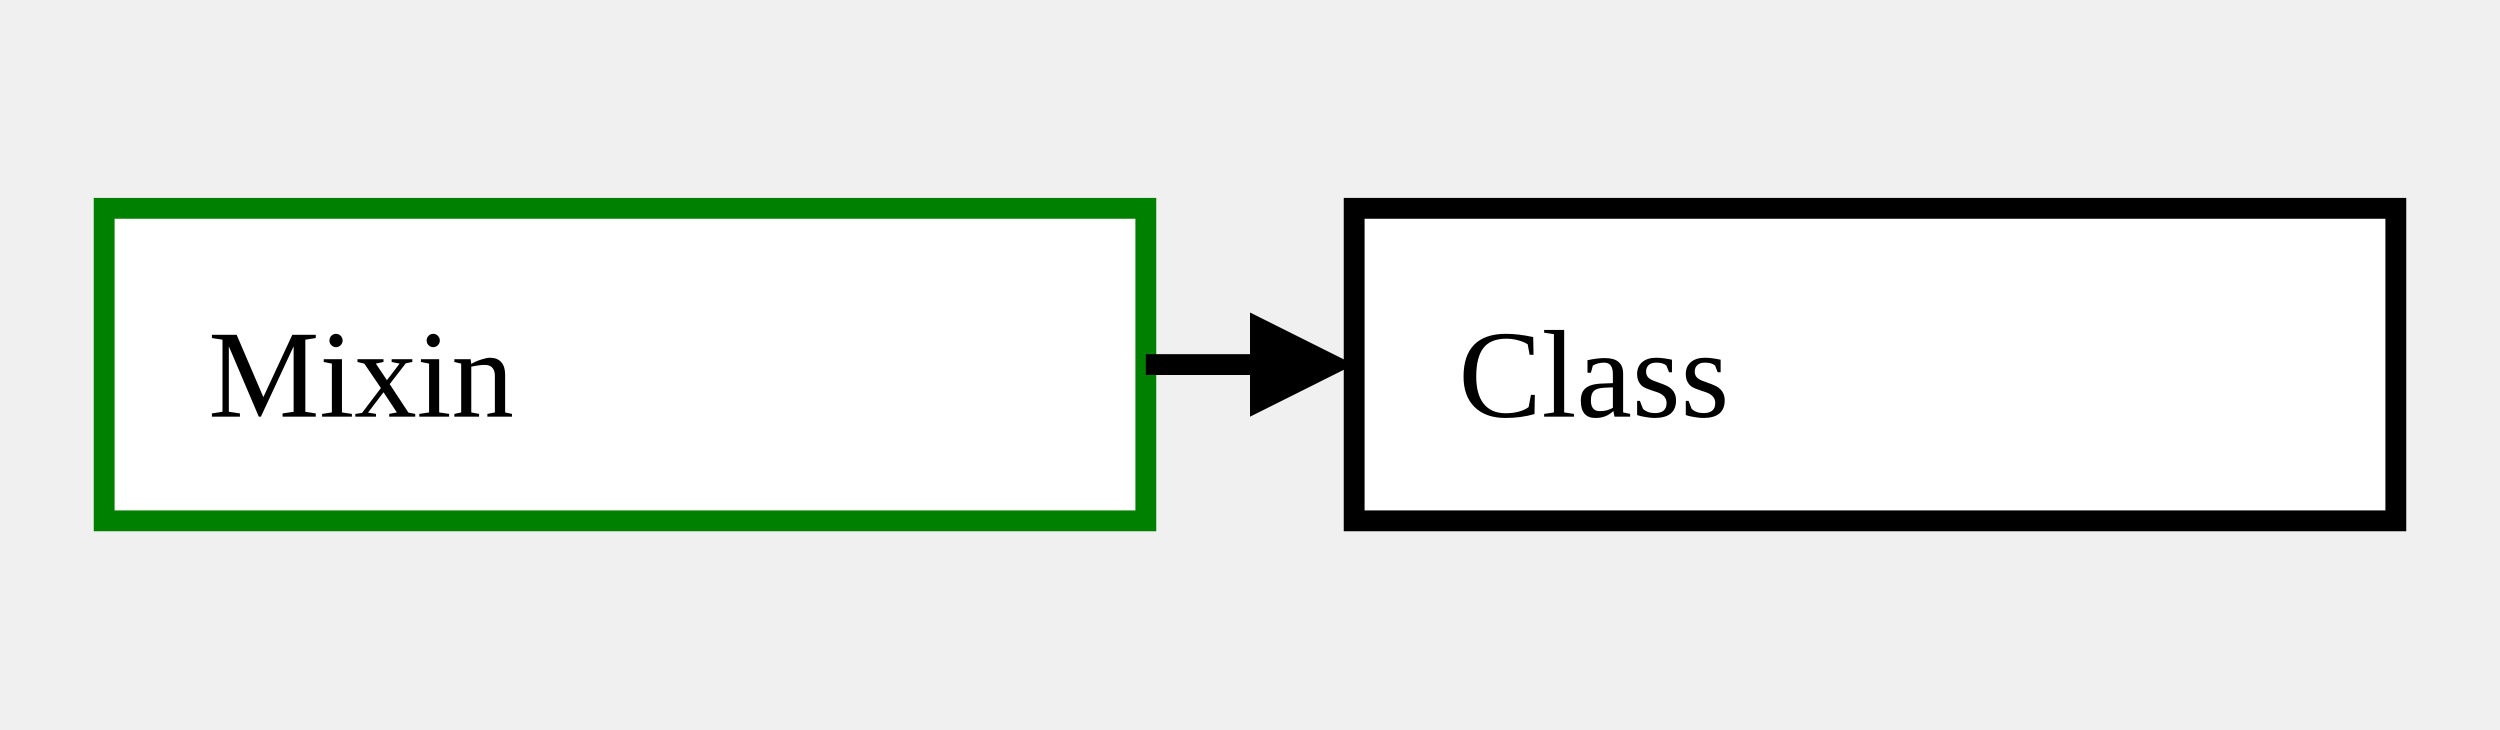
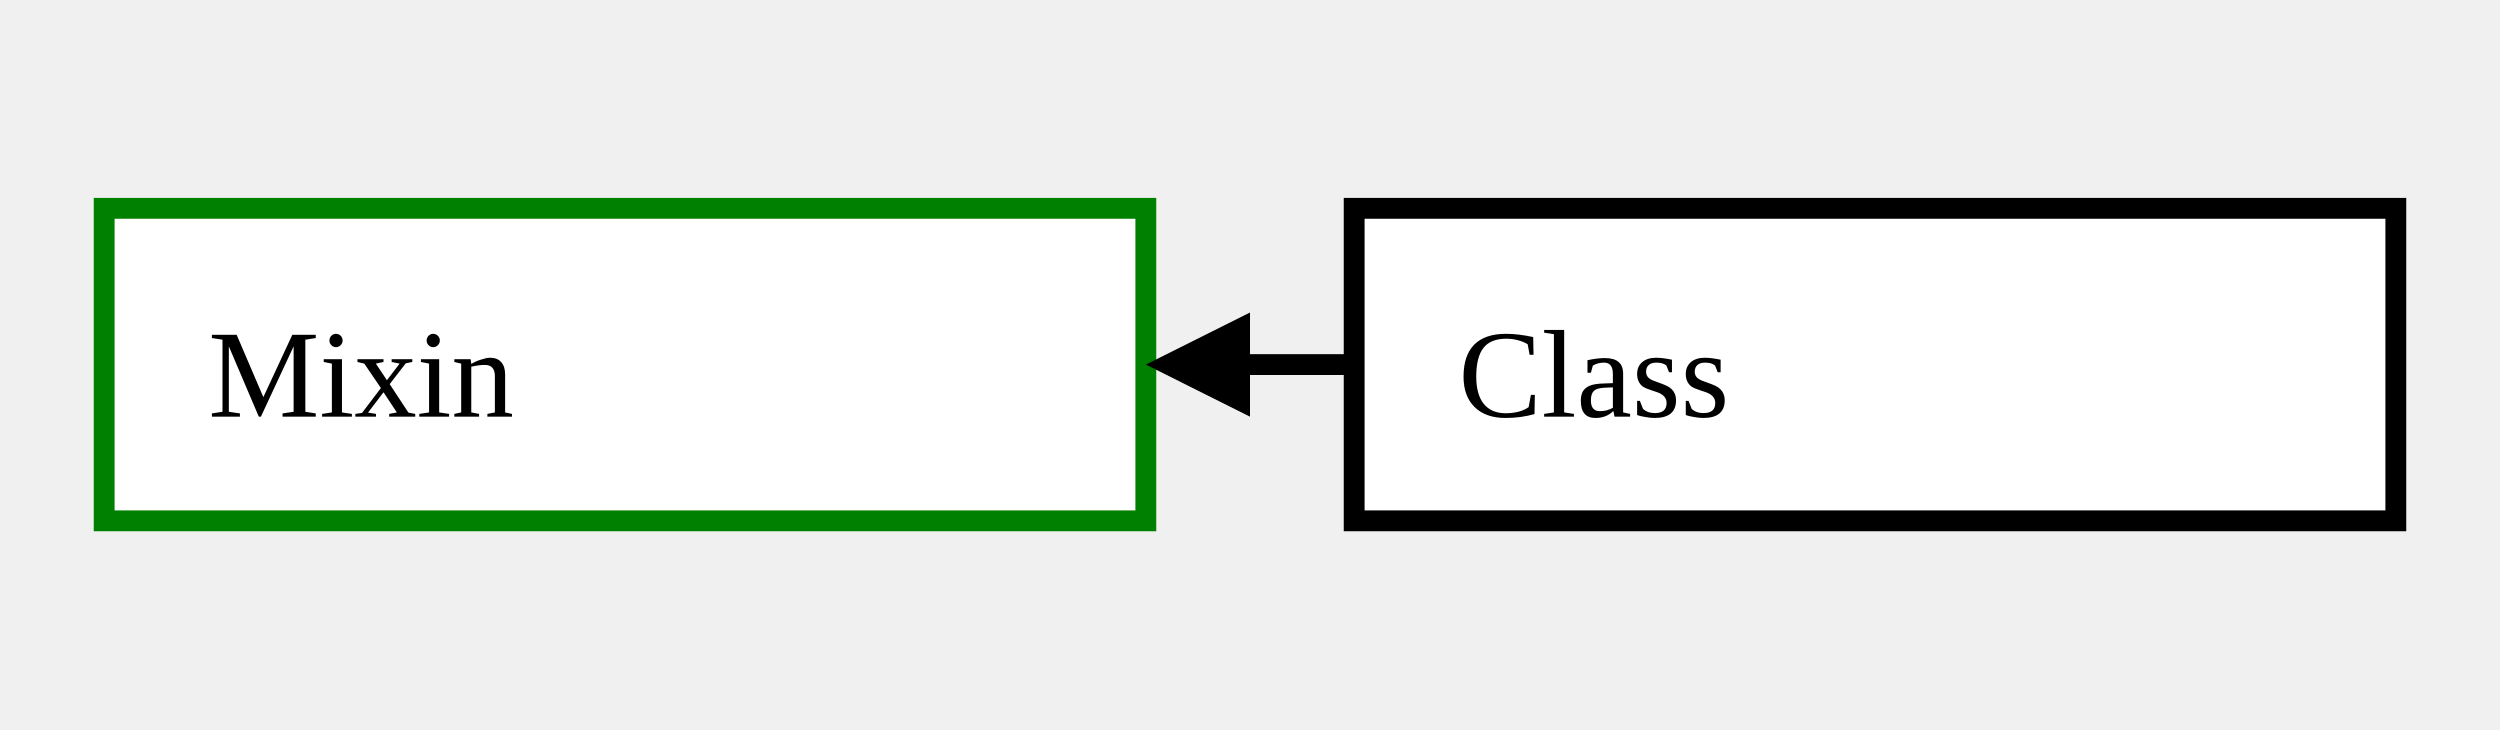
<svg xmlns="http://www.w3.org/2000/svg" width="240" height="70" version="1.1">
  <defs>
    <marker id="Arrow" refY="2.5" orient="auto" style="overflow: visible;">
      <path d="M 0 0 L 5 2.5 L 0 5 z" />
    </marker>
    <style type="text/css">rect {stroke-width: 2; stroke: black; fill: white;} a text {fill: blue; text-decoration: underline;} path {stroke-width: 2; stroke: black; fill: none} marker path {stroke-width:0; fill:black;} .child rect, .parent rect {stroke: blue;} .mixin rect {stroke: green;}</style>
  </defs>
  <g transform="translate(120, 0)">
    <g class="noi" transform="translate(10, 20)">
      <rect width="100" height="30" />
      <text dx="10" dy="20">Class</text>
    </g>
    <g class="mixin no-ref" transform="translate(-110, 20)">
      <rect width="100" height="30" />
      <text dx="10" dy="20">Mixin</text>
    </g>
-     <path transform="translate(-10, 35)" d="M 0 0 h 10" marker-end="url(#Arrow)" stroke-width="2" stroke="black" fill="none" class="mixin" />
+     <path transform="translate(10, 35)" d="M 0 0 h -10" marker-end="url(#Arrow)" stroke-width="2" stroke="black" fill="none" class="mixin" />
  </g>
</svg>
